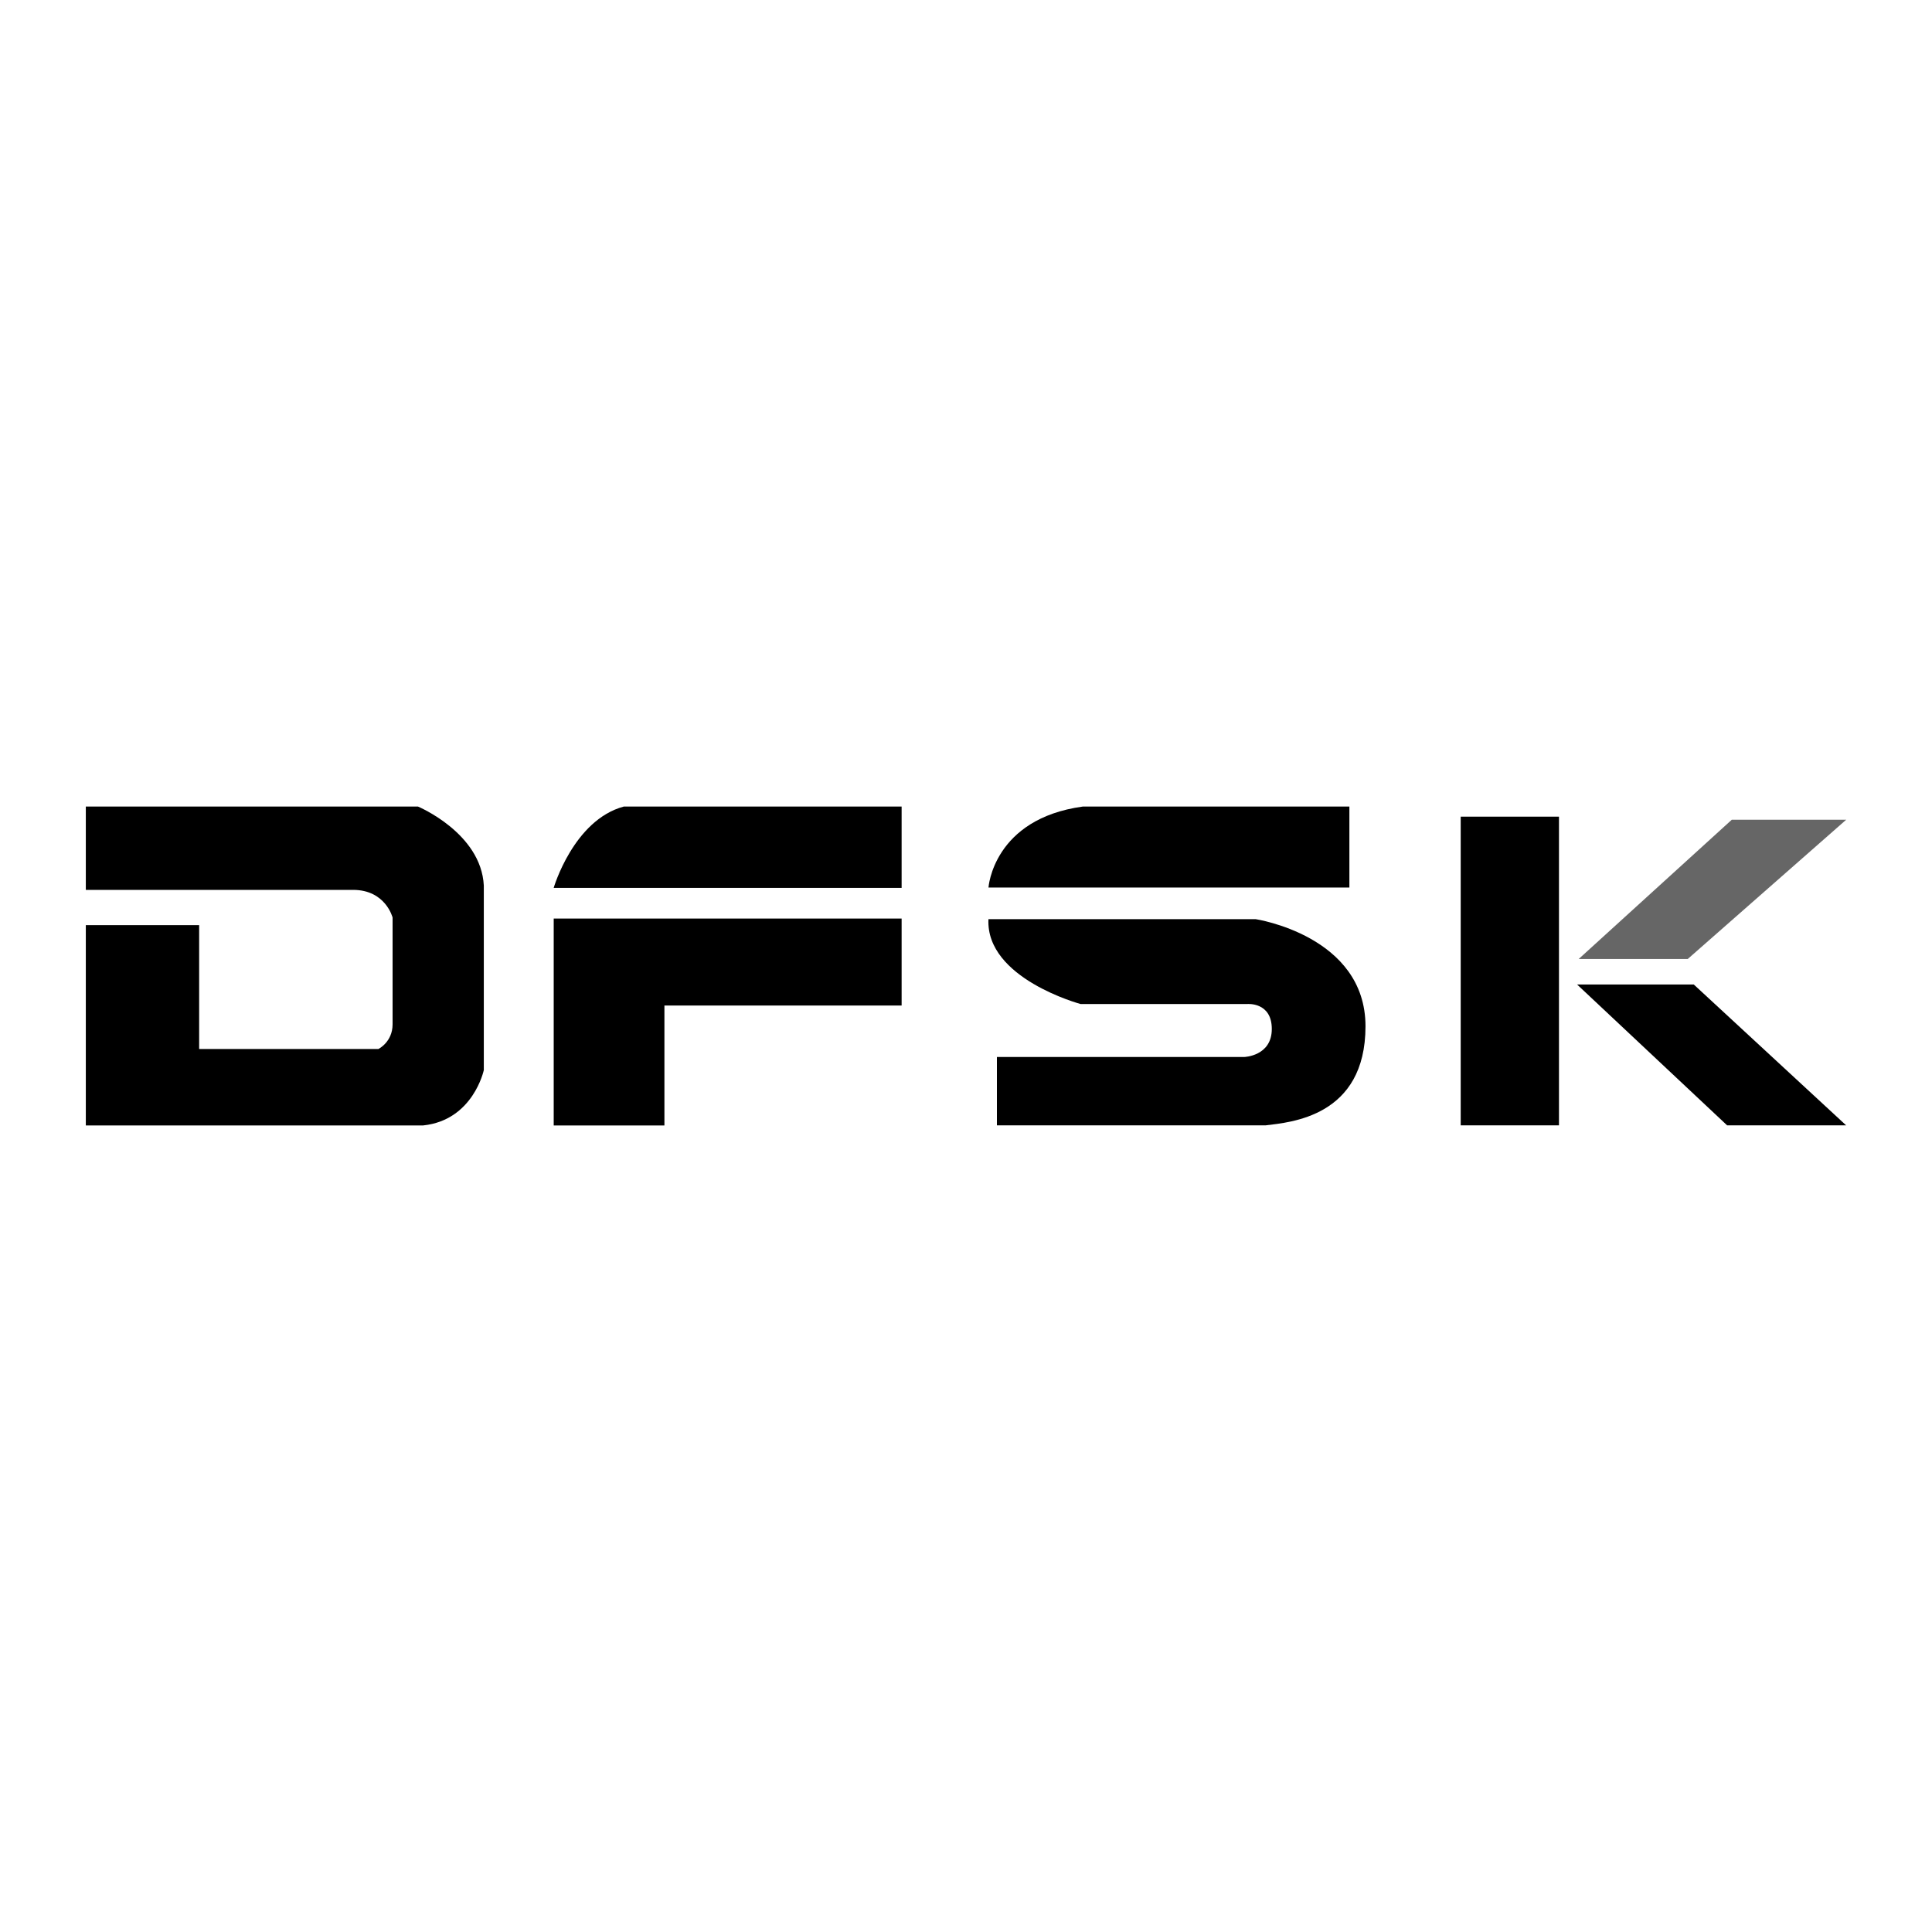
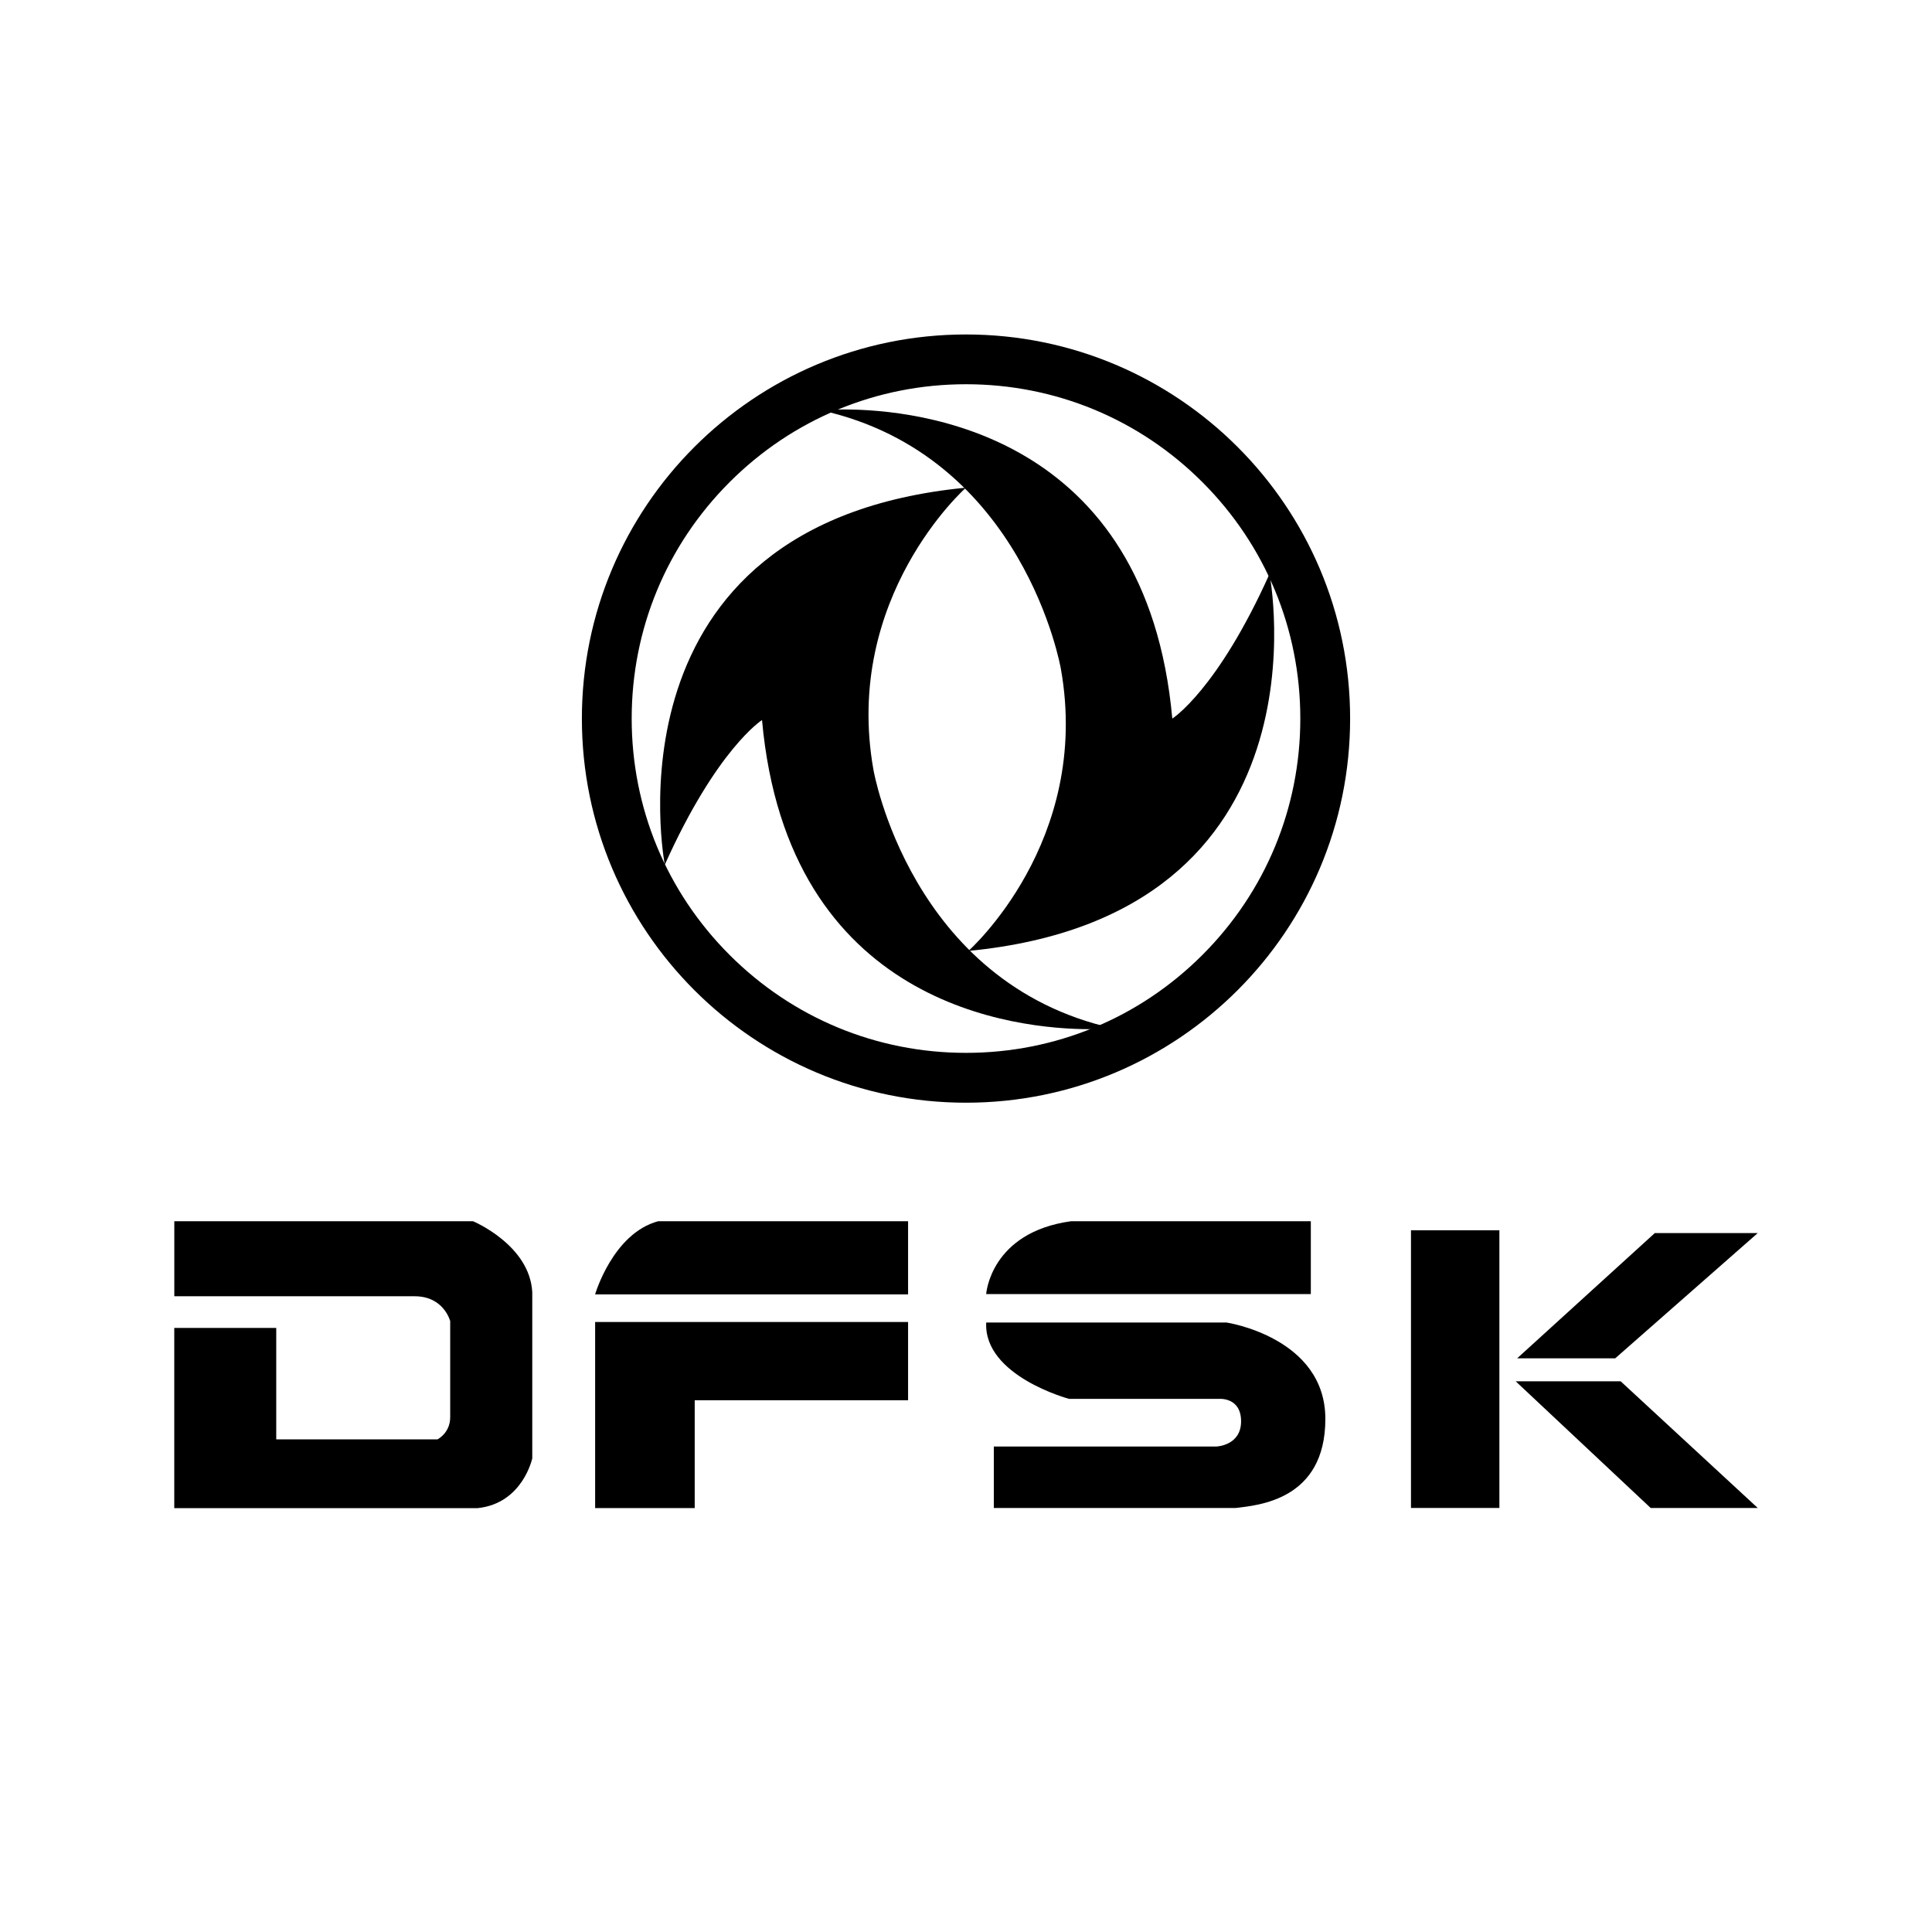
<svg xmlns="http://www.w3.org/2000/svg" id="Layer_1" data-name="Layer 1" width="500" height="500" viewBox="0 0 500 500">
  <rect width="500" height="500" fill="none" />
  <g>
-     <path d="m22.21,208.73h85.95s16.37,6.83,17.05,20.46v47.75s-2.73,12.96-15.69,14.32H22.21v-51.84h29.33v32.06h46.39s3.67-1.79,3.67-6.39v-27.63s-1.79-7.16-10.23-7.16H22.21v-21.57Z" />
-     <path d="m161.46,208.73h71.88v21.06h-90.05s5.12-17.56,18.16-21.06" />
-     <path d="m143.29,237.72h90.05v22.51h-61.39v31.04h-28.65v-53.55Z" />
-     <path d="m403.46,211.35h-25.43v79.89h25.43v-79.89h0Z" />
-     <path d="m438.36,254.79h-30.21l38.83,36.45h30.8l-39.43-36.45h0Z" />
-     <path d="m408.56,248.19h28.22l41.01-36.04h-29.61l-39.62,36.04Z" opacity=".6" />
-     <path d="m349.22,208.73v20.96h-93.4s1.19-17.78,24.44-20.96h68.96Z" />
-     <path d="m255.82,237.88h69.15s28.42,4.27,28.42,27.72-19.48,24.85-25.84,25.64h-69.55v-17.69h63.99s7.15-.2,7.15-7.25-6.36-6.46-6.36-6.46h-43.12s-24.6-6.6-23.85-21.96" />
+     <g>
+       <g>
+         <path d="M218.48,105.97c-3.71,0-5.91.23-5.91.23,52.47,11.71,61.98,66.88,61.98,66.88,7.98,44.79-23.93,73.02-23.93,73.02,95.11-9.21,77.93-97.56,77.93-97.56-13.5,30.07-25.16,37.43-25.16,37.43-6.68-73.98-65.83-80-84.91-80h0Z" />
+         <path d="M249.98,126.21c-95.11,9.21-77.93,97.57-77.93,97.57,13.5-30.07,25.16-37.43,25.16-37.43,6.68,73.98,65.83,80,84.91,80,3.71,0,5.9-.23,5.9-.23-52.47-11.72-61.97-66.88-61.97-66.88-7.98-44.79,23.93-73.02,23.93-73.02h0Z" />
+       </g>
+       <g>
+         <path d="M45.1,316.05h77.31s14.73,6.14,15.34,18.41v42.95s-2.46,11.66-14.11,12.89H45.1v-46.63h26.39v28.84h41.72s3.3-1.61,3.3-5.75v-24.85s-1.61-6.44-9.2-6.44h-62.2v-19.4Z" />
+         <path d="M170.35,316.05h64.66v18.94h-81s4.6-15.8,16.34-18.94Z" />
+         <polygon points="154.02 342.13 235.01 342.13 235.01 362.38 179.79 362.38 179.79 390.29 154.02 390.29 154.02 342.13" />
+         <rect x="365.16" y="318.4" width="22.88" height="71.86" />
+         <polygon points="419.43 357.48 392.26 357.48 427.19 390.26 454.9 390.26 419.43 357.48" />
+         <polygon points="392.63 351.54 418.01 351.54 454.9 319.12 428.26 319.12 392.63 351.54" />
+         <path d="M339.24,316.05v18.86h-84.02s1.07-15.99,21.99-18.86h62.03Z" />
+         <path d="M255.23,342.27h62.21s25.56,3.84,25.56,24.94-17.52,22.35-23.24,23.06h-62.56v-15.91h57.56s6.43-.18,6.43-6.52-5.72-5.81-5.72-5.81h-38.79s-22.13-5.93-21.45-19.75Z" />
+       </g>
+     </g>
+     <path d="M250,99.44c23.11,0,44.84,9,61.18,25.34,16.34,16.34,25.34,38.07,25.34,61.18s-9,44.84-25.34,61.18c-16.34,16.34-38.07,25.34-61.18,25.34s-44.84-9-61.18-25.34c-16.34-16.34-25.34-38.07-25.34-61.18s9-44.84,25.34-61.18c16.34-16.34,38.07-25.34,61.18-25.34M250,86.56c-54.9,0-99.41,44.51-99.41,99.41s44.51,99.41,99.41,99.41,99.41-44.51,99.41-99.41-44.51-99.41-99.41-99.41h0Z" />
  </g>
</svg>
